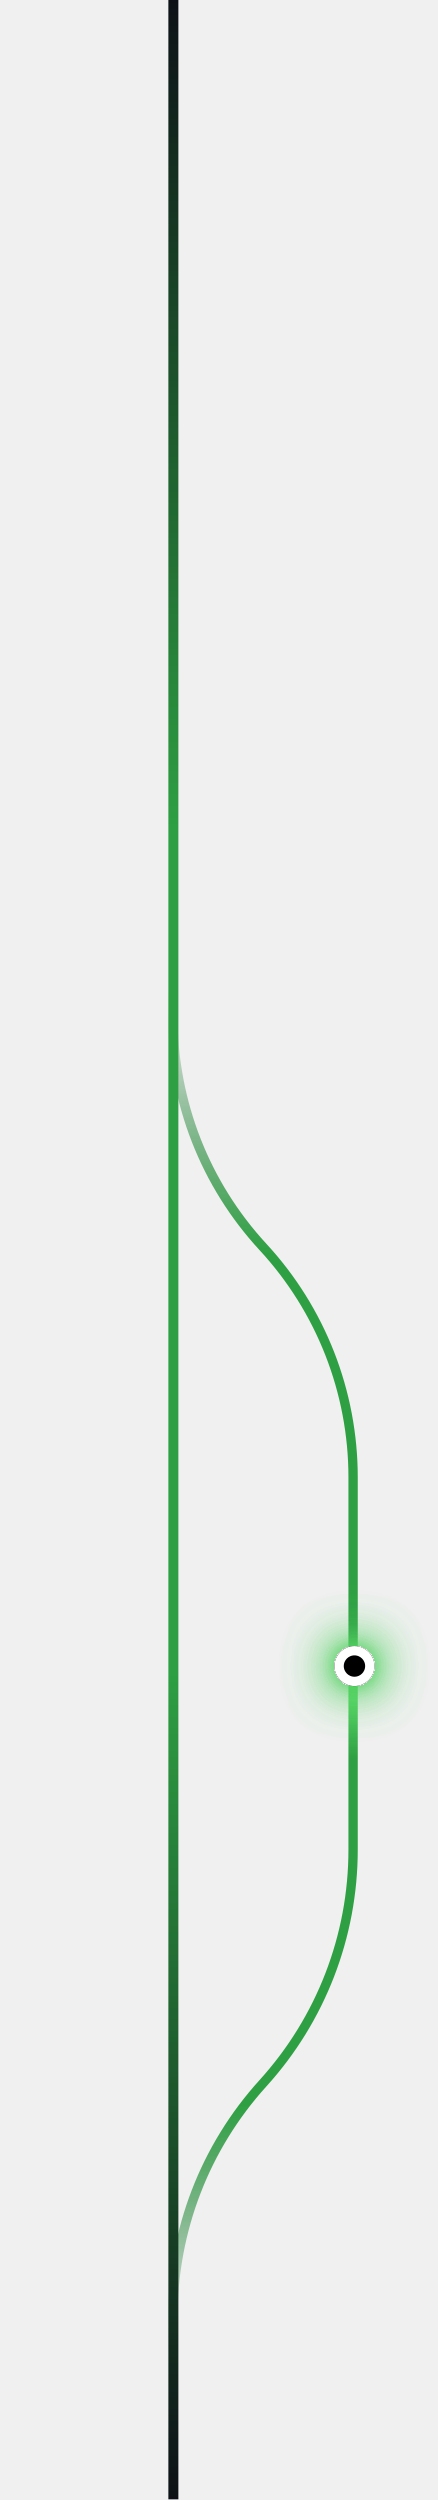
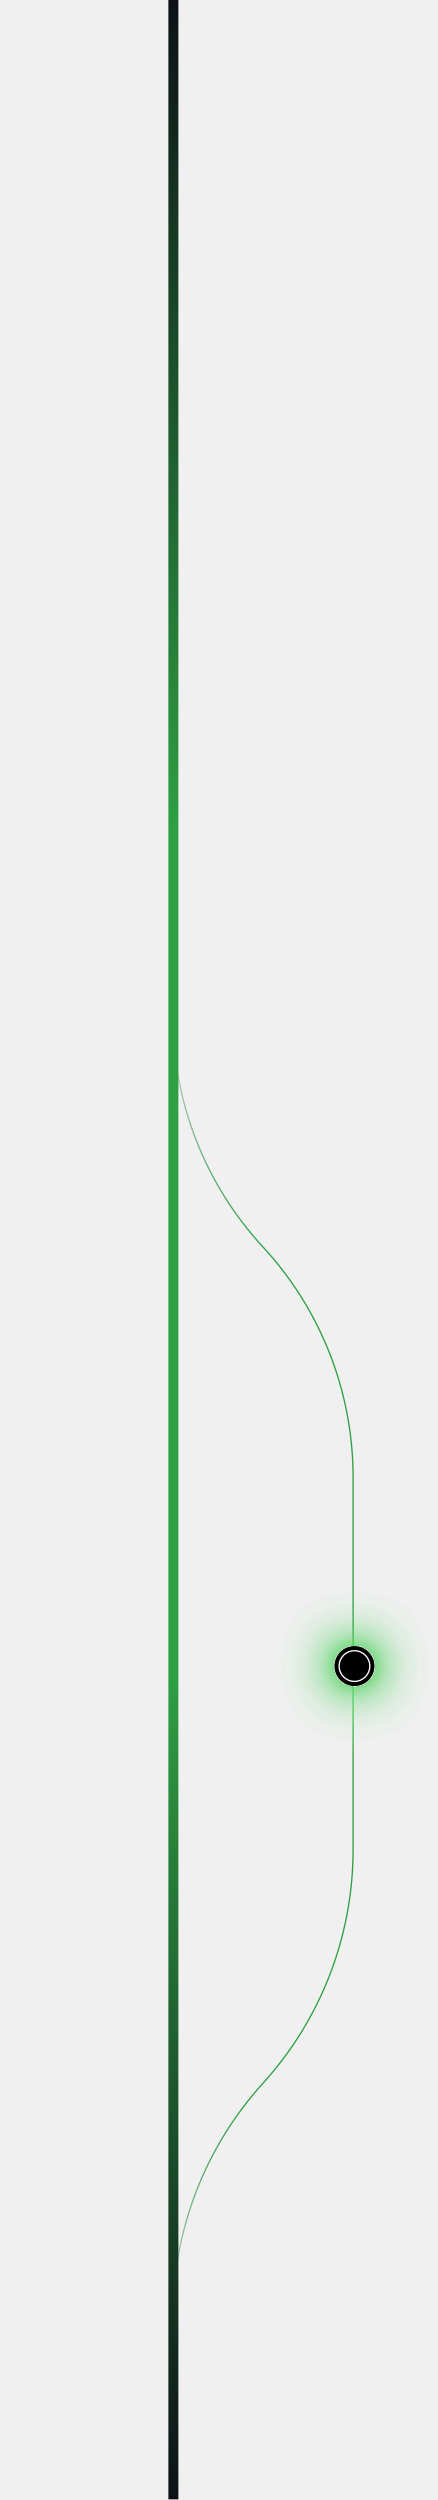
<svg xmlns="http://www.w3.org/2000/svg" width="328" height="1873" viewBox="0 0 328 1873" fill="none">
  <g clip-path="url(#clip0_12_268)">
-     <path d="M129.539 683.627L129.539 761.645C129.539 825.621 153.639 887.249 197.039 934.252C240.439 981.257 264.539 1042.88 264.539 1106.86V1385.78C264.539 1450.45 240.478 1512.81 197.039 1560.73C153.6 1608.64 129.539 1671.01 129.539 1735.68L129.539 1812.51" stroke="url(#paint0_linear_12_268)" stroke-width="6.983" />
+     <path d="M129.539 683.627L129.539 761.645C129.539 825.621 153.639 887.249 197.039 934.252C240.439 981.257 264.539 1042.88 264.539 1106.86V1385.78C264.539 1450.45 240.478 1512.81 197.039 1560.73C153.6 1608.64 129.539 1671.01 129.539 1735.68L129.539 1812.51" stroke="url(#paint0_linear_12_268)" strokeWidth="6.983" />
    <g filter="url(#filter0_dddd_12_268)">
      <path d="M265.555 1233.23C273.832 1233.23 280.541 1239.93 280.541 1248.21C280.541 1256.49 273.832 1263.2 265.555 1263.2C257.279 1263.2 250.57 1256.49 250.57 1248.21C250.57 1239.93 257.279 1233.23 265.555 1233.23Z" fill="black" />
-       <path d="M265.56 1236.72C271.908 1236.72 277.054 1241.86 277.054 1248.21C277.054 1254.56 271.908 1259.7 265.56 1259.7C259.212 1259.7 254.066 1254.56 254.066 1248.21C254.066 1241.86 259.212 1236.72 265.56 1236.72Z" stroke="white" stroke-width="6.983" />
+       <path d="M265.56 1236.72C271.908 1236.72 277.054 1241.86 277.054 1248.21C277.054 1254.56 271.908 1259.7 265.56 1259.7C259.212 1259.7 254.066 1254.56 254.066 1248.21C254.066 1241.86 259.212 1236.72 265.56 1236.72Z" stroke="white" strokeWidth="6.983" />
    </g>
  </g>
  <rect x="126.141" width="7.5" height="1872.5" fill="url(#paint1_linear_12_268)" />
  <defs>
    <filter id="filter0_dddd_12_268" x="204.019" y="1186.67" width="123.078" height="123.074" filterUnits="userSpaceOnUse" color-interpolation-filters="sRGB">
      <feFlood flood-opacity="0" result="BackgroundImageFix" />
      <feColorMatrix in="SourceAlpha" type="matrix" values="0 0 0 0 0 0 0 0 0 0 0 0 0 0 0 0 0 0 127 0" result="hardAlpha" />
      <feOffset />
      <feGaussianBlur stdDeviation="17.457" />
      <feComposite in2="hardAlpha" operator="out" />
      <feColorMatrix type="matrix" values="0 0 0 0 0.337 0 0 0 0 0.827 0 0 0 0 0.392 0 0 0 1 0" />
      <feBlend mode="normal" in2="BackgroundImageFix" result="effect1_dropShadow_12_268" />
      <feColorMatrix in="SourceAlpha" type="matrix" values="0 0 0 0 0 0 0 0 0 0 0 0 0 0 0 0 0 0 127 0" result="hardAlpha" />
      <feOffset />
      <feGaussianBlur stdDeviation="23.276" />
      <feComposite in2="hardAlpha" operator="out" />
      <feColorMatrix type="matrix" values="0 0 0 0 0.337 0 0 0 0 0.827 0 0 0 0 0.392 0 0 0 1 0" />
      <feBlend mode="normal" in2="effect1_dropShadow_12_268" result="effect2_dropShadow_12_268" />
      <feColorMatrix in="SourceAlpha" type="matrix" values="0 0 0 0 0 0 0 0 0 0 0 0 0 0 0 0 0 0 127 0" result="hardAlpha" />
      <feOffset />
      <feGaussianBlur stdDeviation="5.819" />
      <feComposite in2="hardAlpha" operator="out" />
      <feColorMatrix type="matrix" values="0 0 0 0 0.337 0 0 0 0 0.827 0 0 0 0 0.392 0 0 0 1 0" />
      <feBlend mode="normal" in2="effect2_dropShadow_12_268" result="effect3_dropShadow_12_268" />
      <feColorMatrix in="SourceAlpha" type="matrix" values="0 0 0 0 0 0 0 0 0 0 0 0 0 0 0 0 0 0 127 0" result="hardAlpha" />
      <feOffset />
      <feGaussianBlur stdDeviation="17.457" />
      <feComposite in2="hardAlpha" operator="out" />
      <feColorMatrix type="matrix" values="0 0 0 0 0.337 0 0 0 0 0.827 0 0 0 0 0.395 0 0 0 1 0" />
      <feBlend mode="normal" in2="effect3_dropShadow_12_268" result="effect4_dropShadow_12_268" />
      <feBlend mode="normal" in="SourceGraphic" in2="effect4_dropShadow_12_268" result="shape" />
    </filter>
    <linearGradient id="paint0_linear_12_268" x1="180.746" y1="683.627" x2="177.254" y2="1812.51" gradientUnits="userSpaceOnUse">
      <stop offset="0.052" stop-color="#196C2E" stop-opacity="0" />
      <stop offset="0.226" stop-color="#2EA043" />
      <stop offset="0.472" stop-color="#2EA043" />
      <stop offset="0.522" stop-color="#56D364" />
      <stop offset="0.561" stop-color="#2EA043" />
      <stop offset="0.792" stop-color="#2EA043" />
      <stop offset="0.956" stop-color="#196C2E" stop-opacity="0" />
    </linearGradient>
    <linearGradient id="paint1_linear_12_268" x1="129.891" y1="0" x2="129.891" y2="1872.5" gradientUnits="userSpaceOnUse">
      <stop stop-color="#0D1117" />
      <stop offset="0.333" stop-color="#2EA043" />
      <stop offset="0.667" stop-color="#2EA043" />
      <stop offset="1" stop-color="#0D1117" />
    </linearGradient>
    <clipPath id="clip0_12_268">
      <rect width="202.5" height="1130" fill="white" transform="translate(124.891 683.066)" />
    </clipPath>
  </defs>
</svg>
